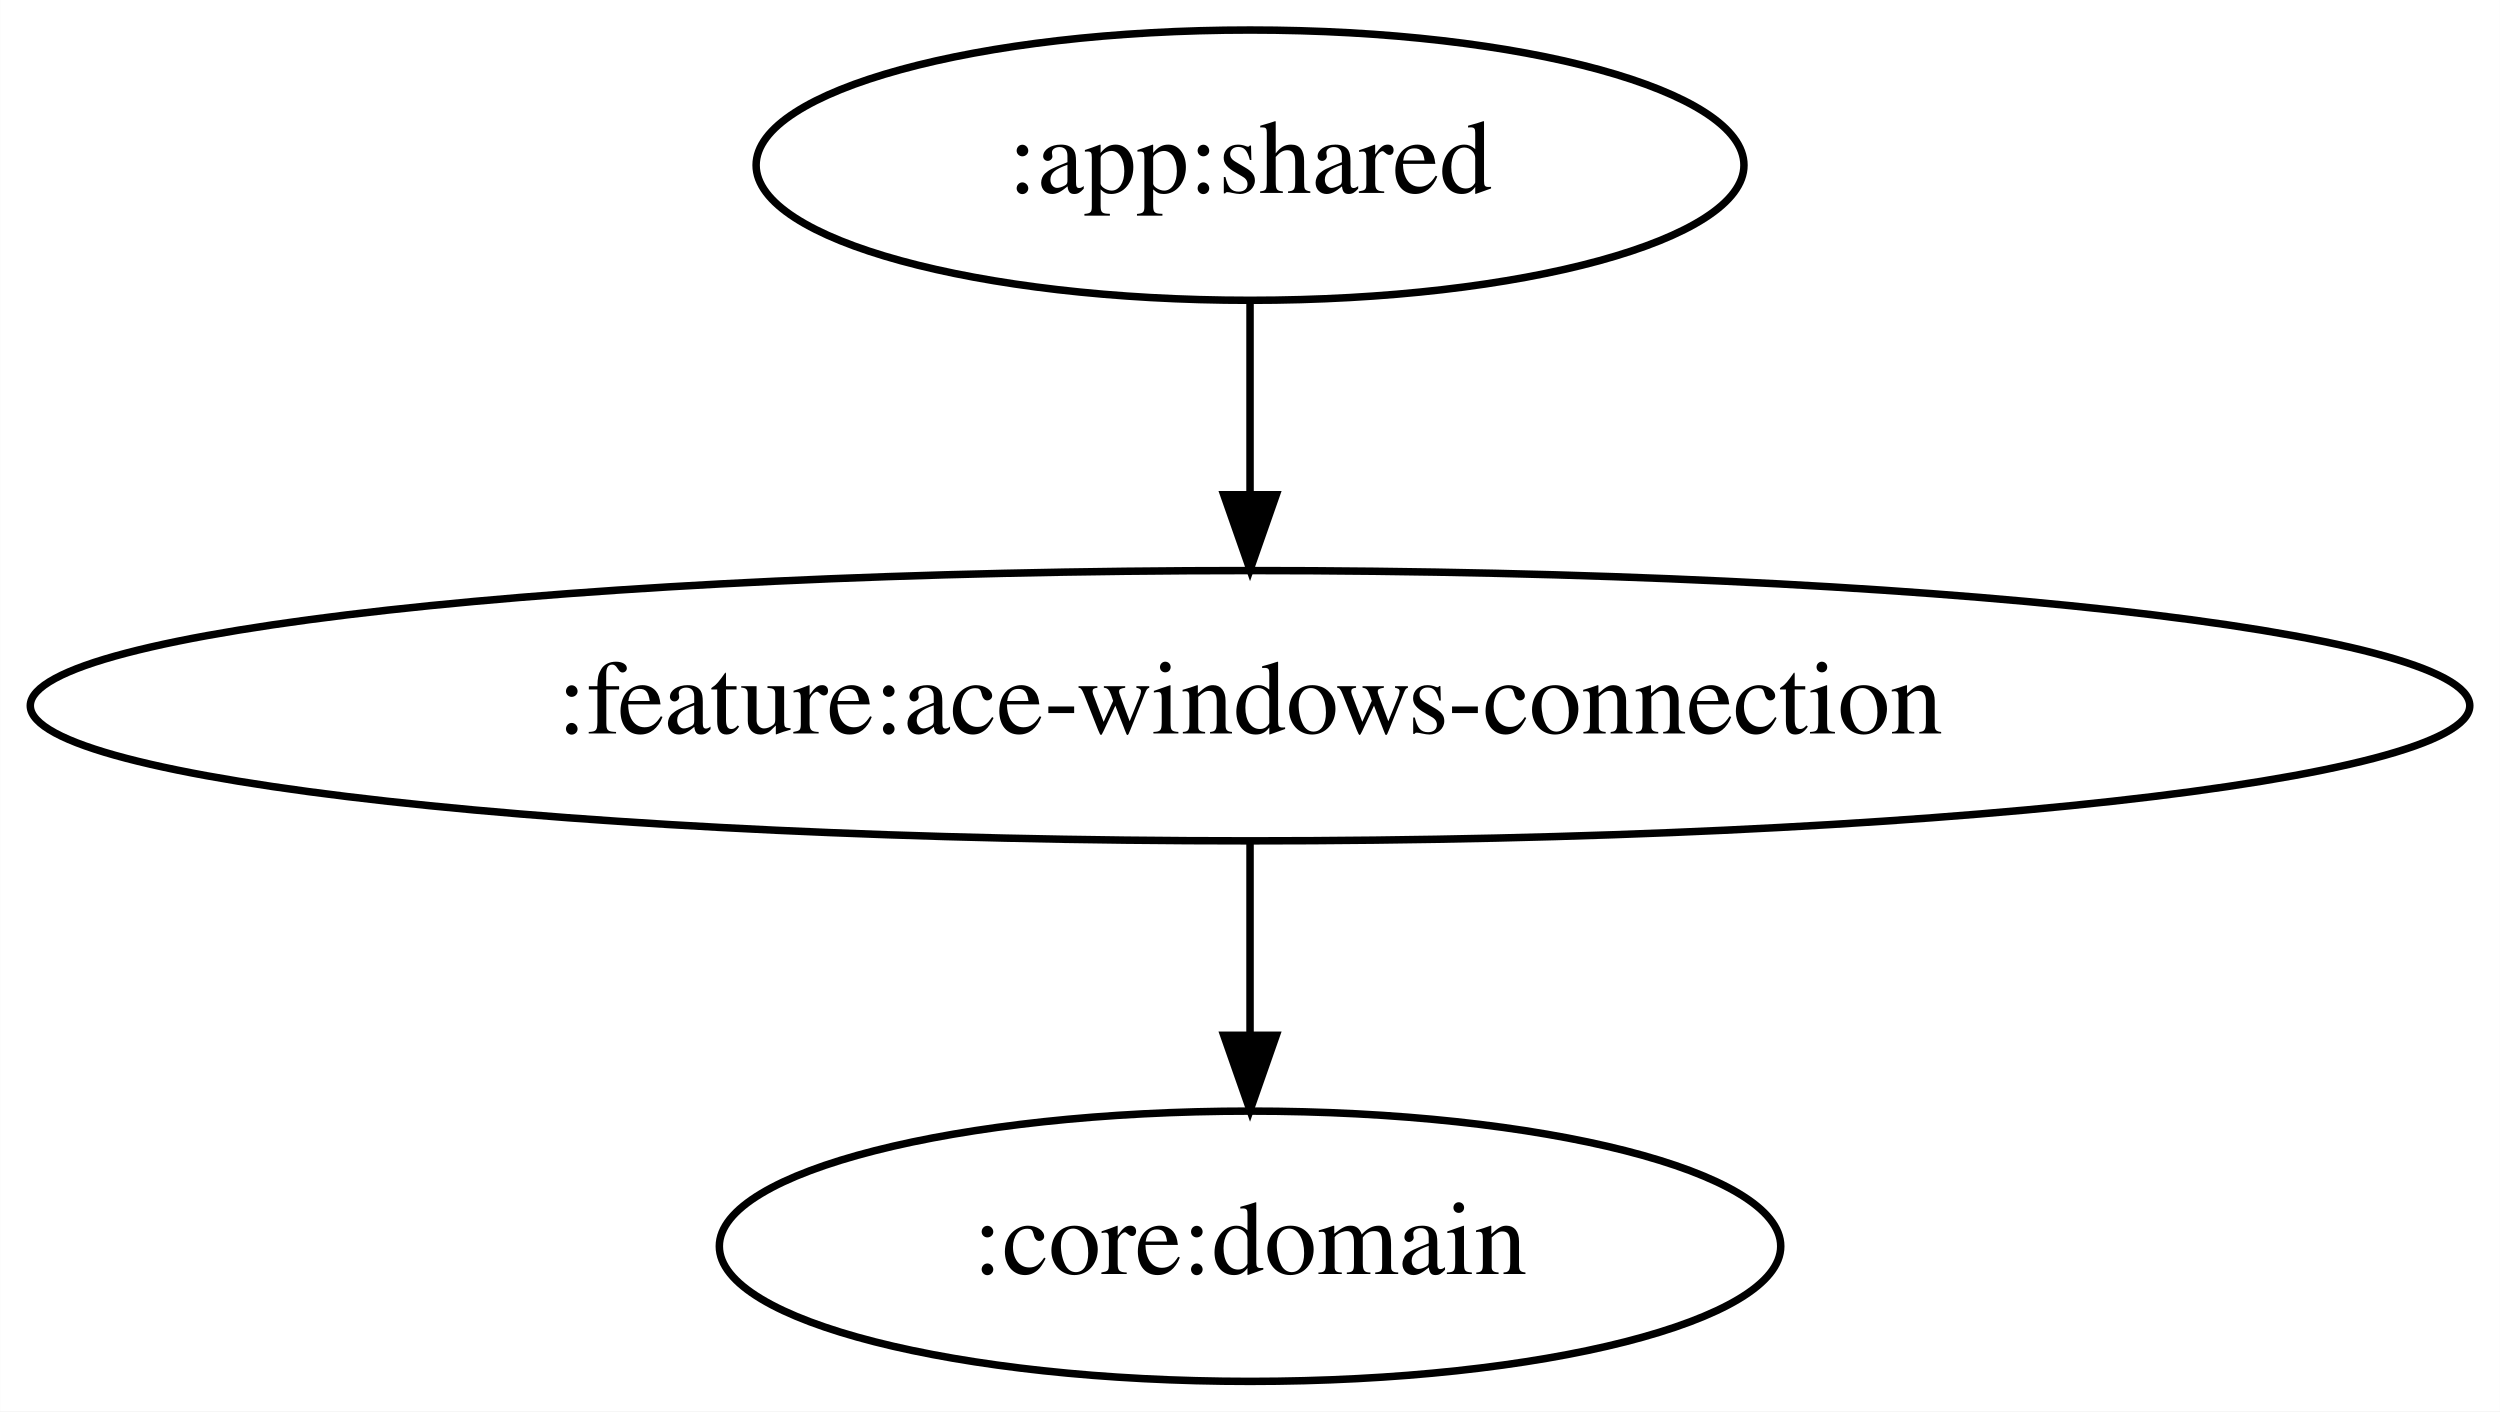
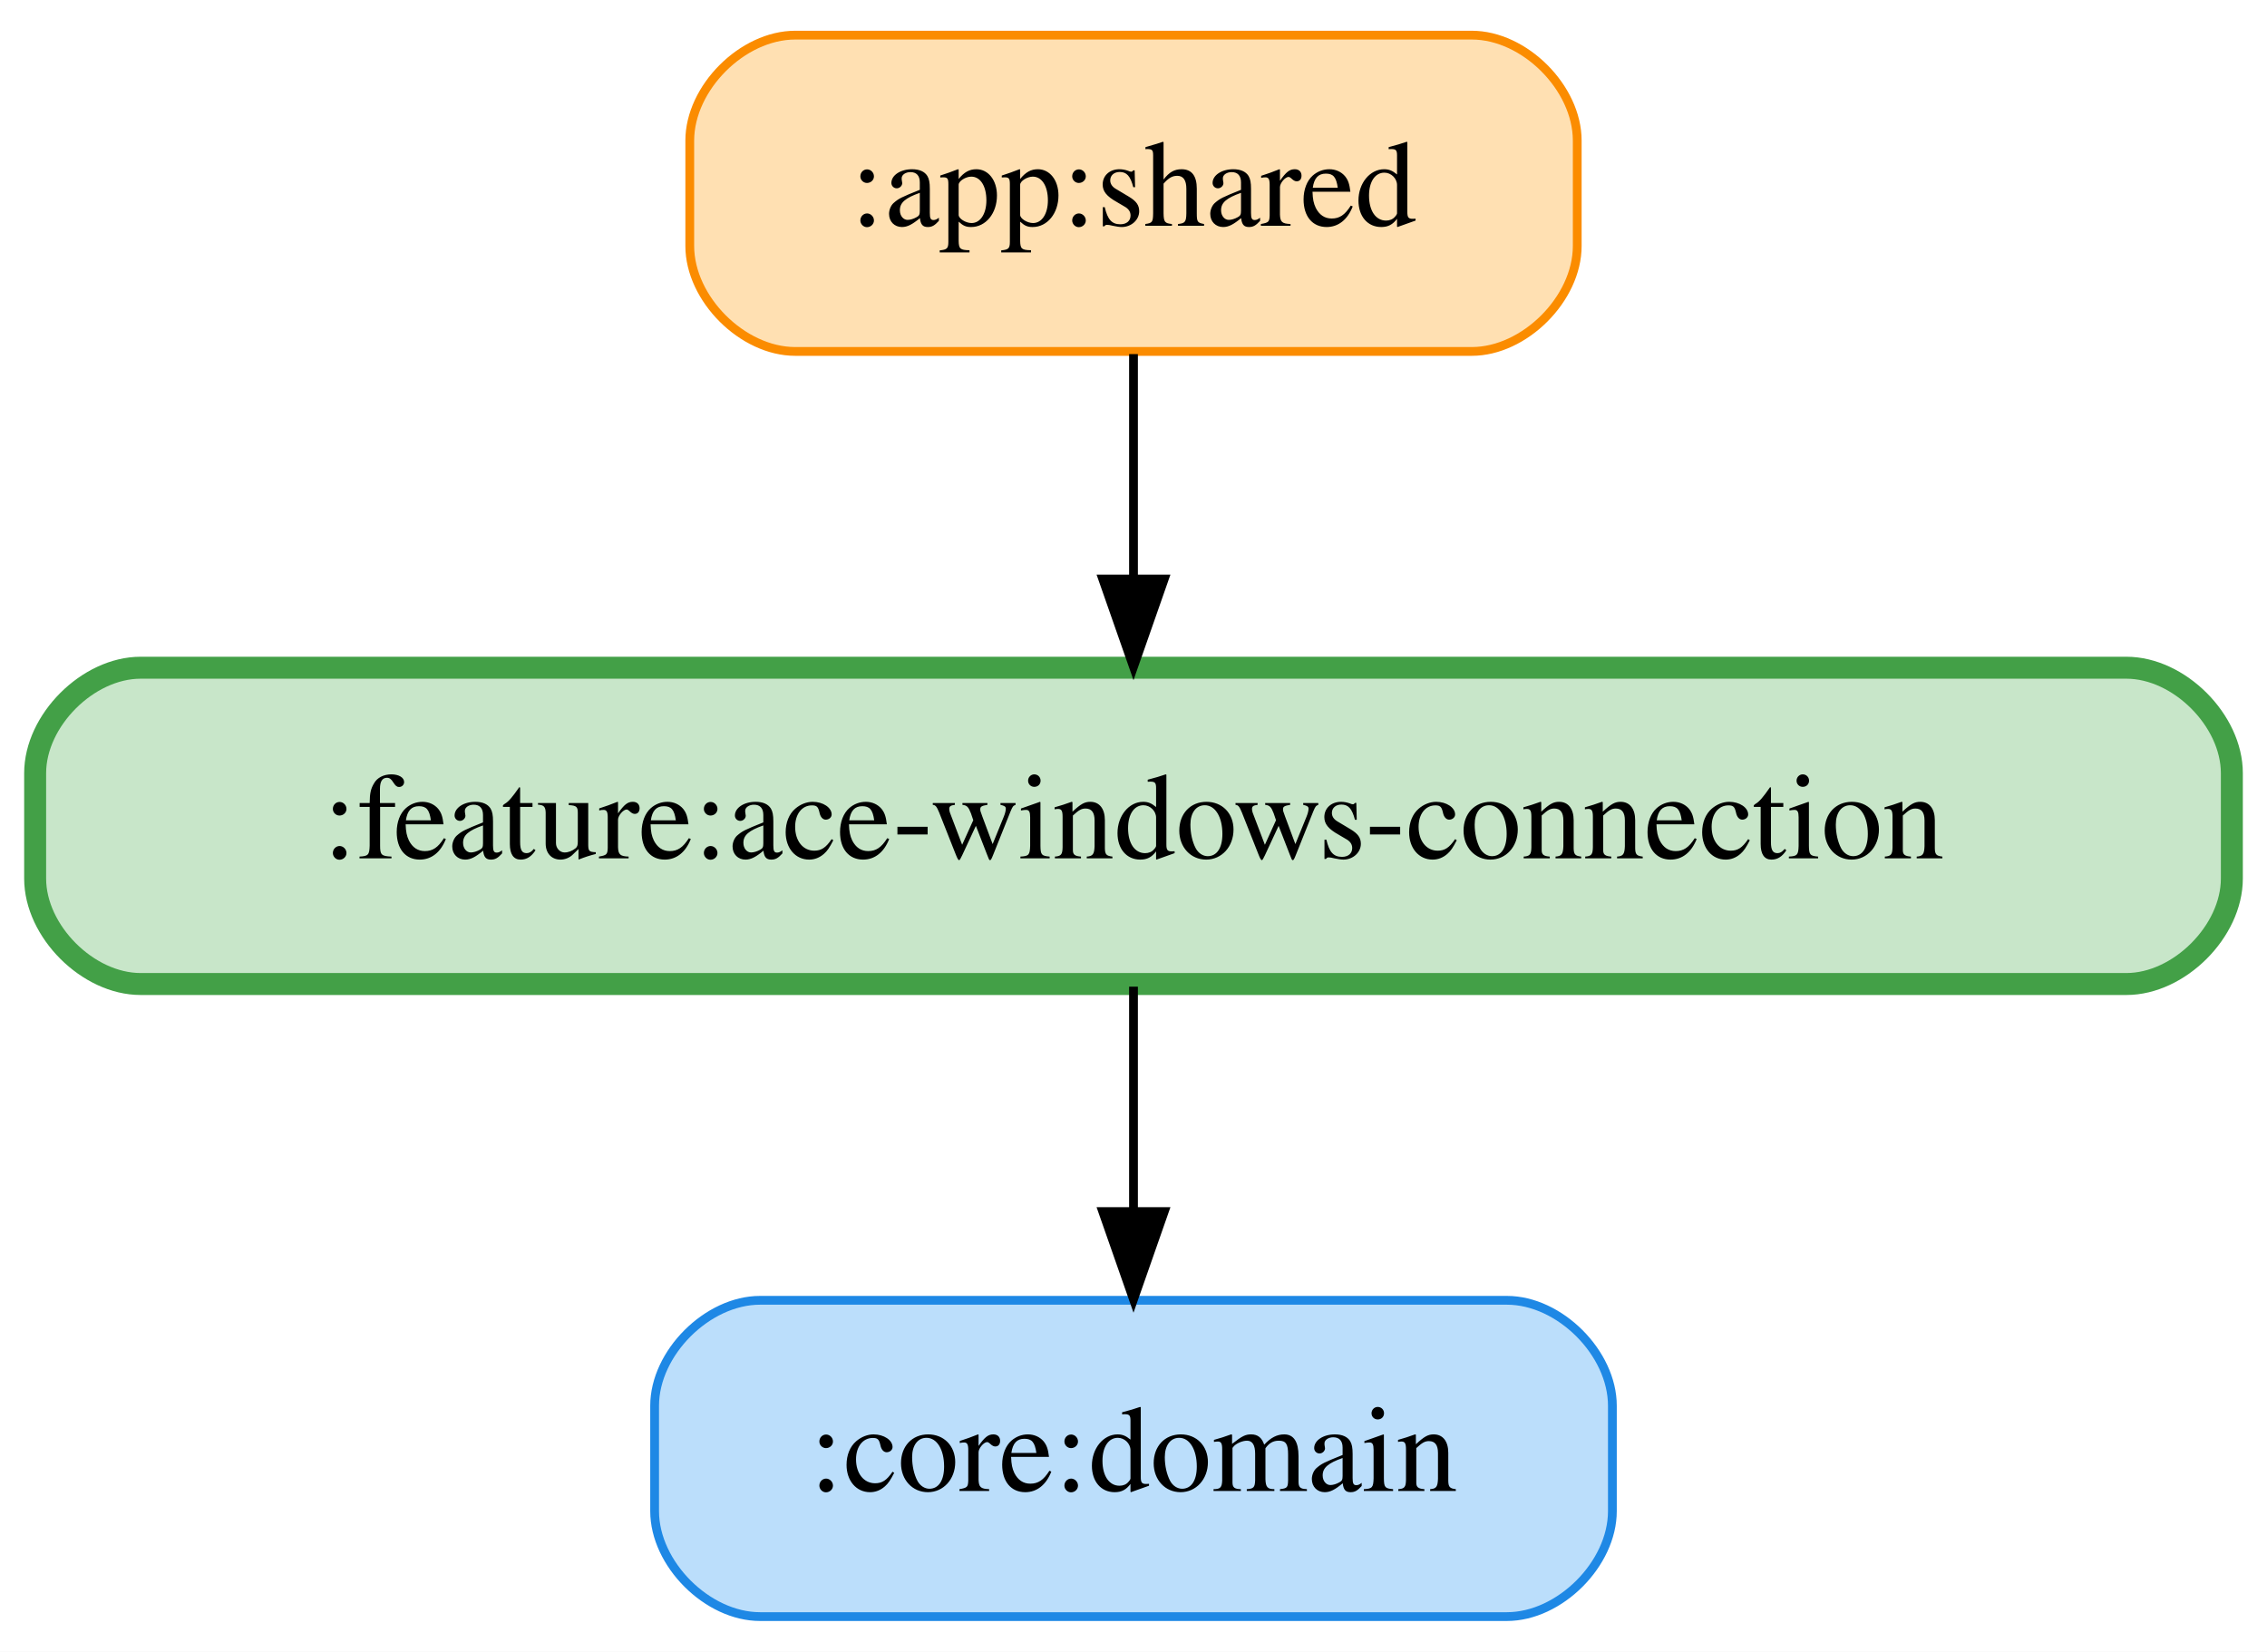
- <svg xmlns="http://www.w3.org/2000/svg" width="333pt" height="188pt" viewBox="0.00 0.00 332.97 188.00">
+ <svg xmlns="http://www.w3.org/2000/svg" width="258pt" height="188pt" viewBox="0.00 0.00 258.00 188.00">
  <g id="graph0" class="graph" transform="scale(1 1) rotate(0) translate(4 184)">
-     <polygon fill="white" stroke="transparent" points="-4,4 -4,-184 328.97,-184 328.97,4 -4,4" />
+     <polygon fill="white" stroke="transparent" points="-4,4 -4,-184 254,-184 254,4 -4,4" />
    <g id="node1" class="node">
-       <ellipse fill="none" stroke="black" cx="162.49" cy="-162" rx="65.79" ry="18" />
-       <text text-anchor="middle" x="162.49" y="-158.3" font-family="Times,serif" font-size="14.00">:app:shared</text>
+       <path fill="#ffe0b2" stroke="#fb8c00" d="M163.5,-180C163.5,-180 86.5,-180 86.5,-180 80.5,-180 74.5,-174 74.5,-168 74.5,-168 74.5,-156 74.5,-156 74.5,-150 80.5,-144 86.5,-144 86.5,-144 163.5,-144 163.5,-144 169.5,-144 175.5,-150 175.5,-156 175.5,-156 175.5,-168 175.5,-168 175.5,-174 169.5,-180 163.5,-180" />
+       <text text-anchor="middle" x="125" y="-158.3" font-family="Times,serif" font-size="14.00">:app:shared</text>
+     </g>
+     <g id="node3" class="node">
+       <path fill="#c8e6c9" stroke="#43a047" stroke-width="2.5" d="M238,-108C238,-108 12,-108 12,-108 6,-108 0,-102 0,-96 0,-96 0,-84 0,-84 0,-78 6,-72 12,-72 12,-72 238,-72 238,-72 244,-72 250,-78 250,-84 250,-84 250,-96 250,-96 250,-102 244,-108 238,-108" />
+       <text text-anchor="middle" x="125" y="-86.3" font-family="Times,serif" font-size="14.00">:feature:ace-windows-connection</text>
+     </g>
+     <g id="edge1" class="edge">
+       <path fill="none" stroke="black" d="M125,-143.7C125,-135.98 125,-126.71 125,-118.11" />
+       <polygon fill="black" stroke="black" points="128.5,-118.1 125,-108.1 121.5,-118.1 128.5,-118.1" />
    </g>
    <g id="node2" class="node">
-       <ellipse fill="none" stroke="black" cx="162.49" cy="-90" rx="162.47" ry="18" />
-       <text text-anchor="middle" x="162.49" y="-86.3" font-family="Times,serif" font-size="14.00">:feature:ace-windows-connection</text>
-     </g>
-     <g id="edge1" class="edge">
-       <path fill="none" stroke="black" d="M162.49,-143.7C162.49,-135.98 162.49,-126.71 162.49,-118.11" />
-       <polygon fill="black" stroke="black" points="165.99,-118.1 162.49,-108.1 158.99,-118.1 165.99,-118.1" />
-     </g>
-     <g id="node3" class="node">
-       <ellipse fill="none" stroke="black" cx="162.49" cy="-18" rx="70.69" ry="18" />
-       <text text-anchor="middle" x="162.49" y="-14.3" font-family="Times,serif" font-size="14.00">:core:domain</text>
+       <path fill="#bbdefb" stroke="#1e88e5" d="M167.5,-36C167.5,-36 82.5,-36 82.5,-36 76.5,-36 70.5,-30 70.5,-24 70.5,-24 70.5,-12 70.5,-12 70.5,-6 76.5,0 82.5,0 82.5,0 167.5,0 167.5,0 173.5,0 179.5,-6 179.5,-12 179.5,-12 179.5,-24 179.5,-24 179.5,-30 173.5,-36 167.5,-36" />
+       <text text-anchor="middle" x="125" y="-14.3" font-family="Times,serif" font-size="14.00">:core:domain</text>
    </g>
    <g id="edge2" class="edge">
-       <path fill="none" stroke="black" d="M162.49,-71.7C162.49,-63.98 162.49,-54.71 162.49,-46.11" />
-       <polygon fill="black" stroke="black" points="165.99,-46.1 162.49,-36.1 158.99,-46.1 165.99,-46.1" />
+       <path fill="none" stroke="black" d="M125,-71.7C125,-63.98 125,-54.71 125,-46.11" />
+       <polygon fill="black" stroke="black" points="128.5,-46.1 125,-36.1 121.5,-46.1 128.5,-46.1" />
    </g>
  </g>
</svg>
